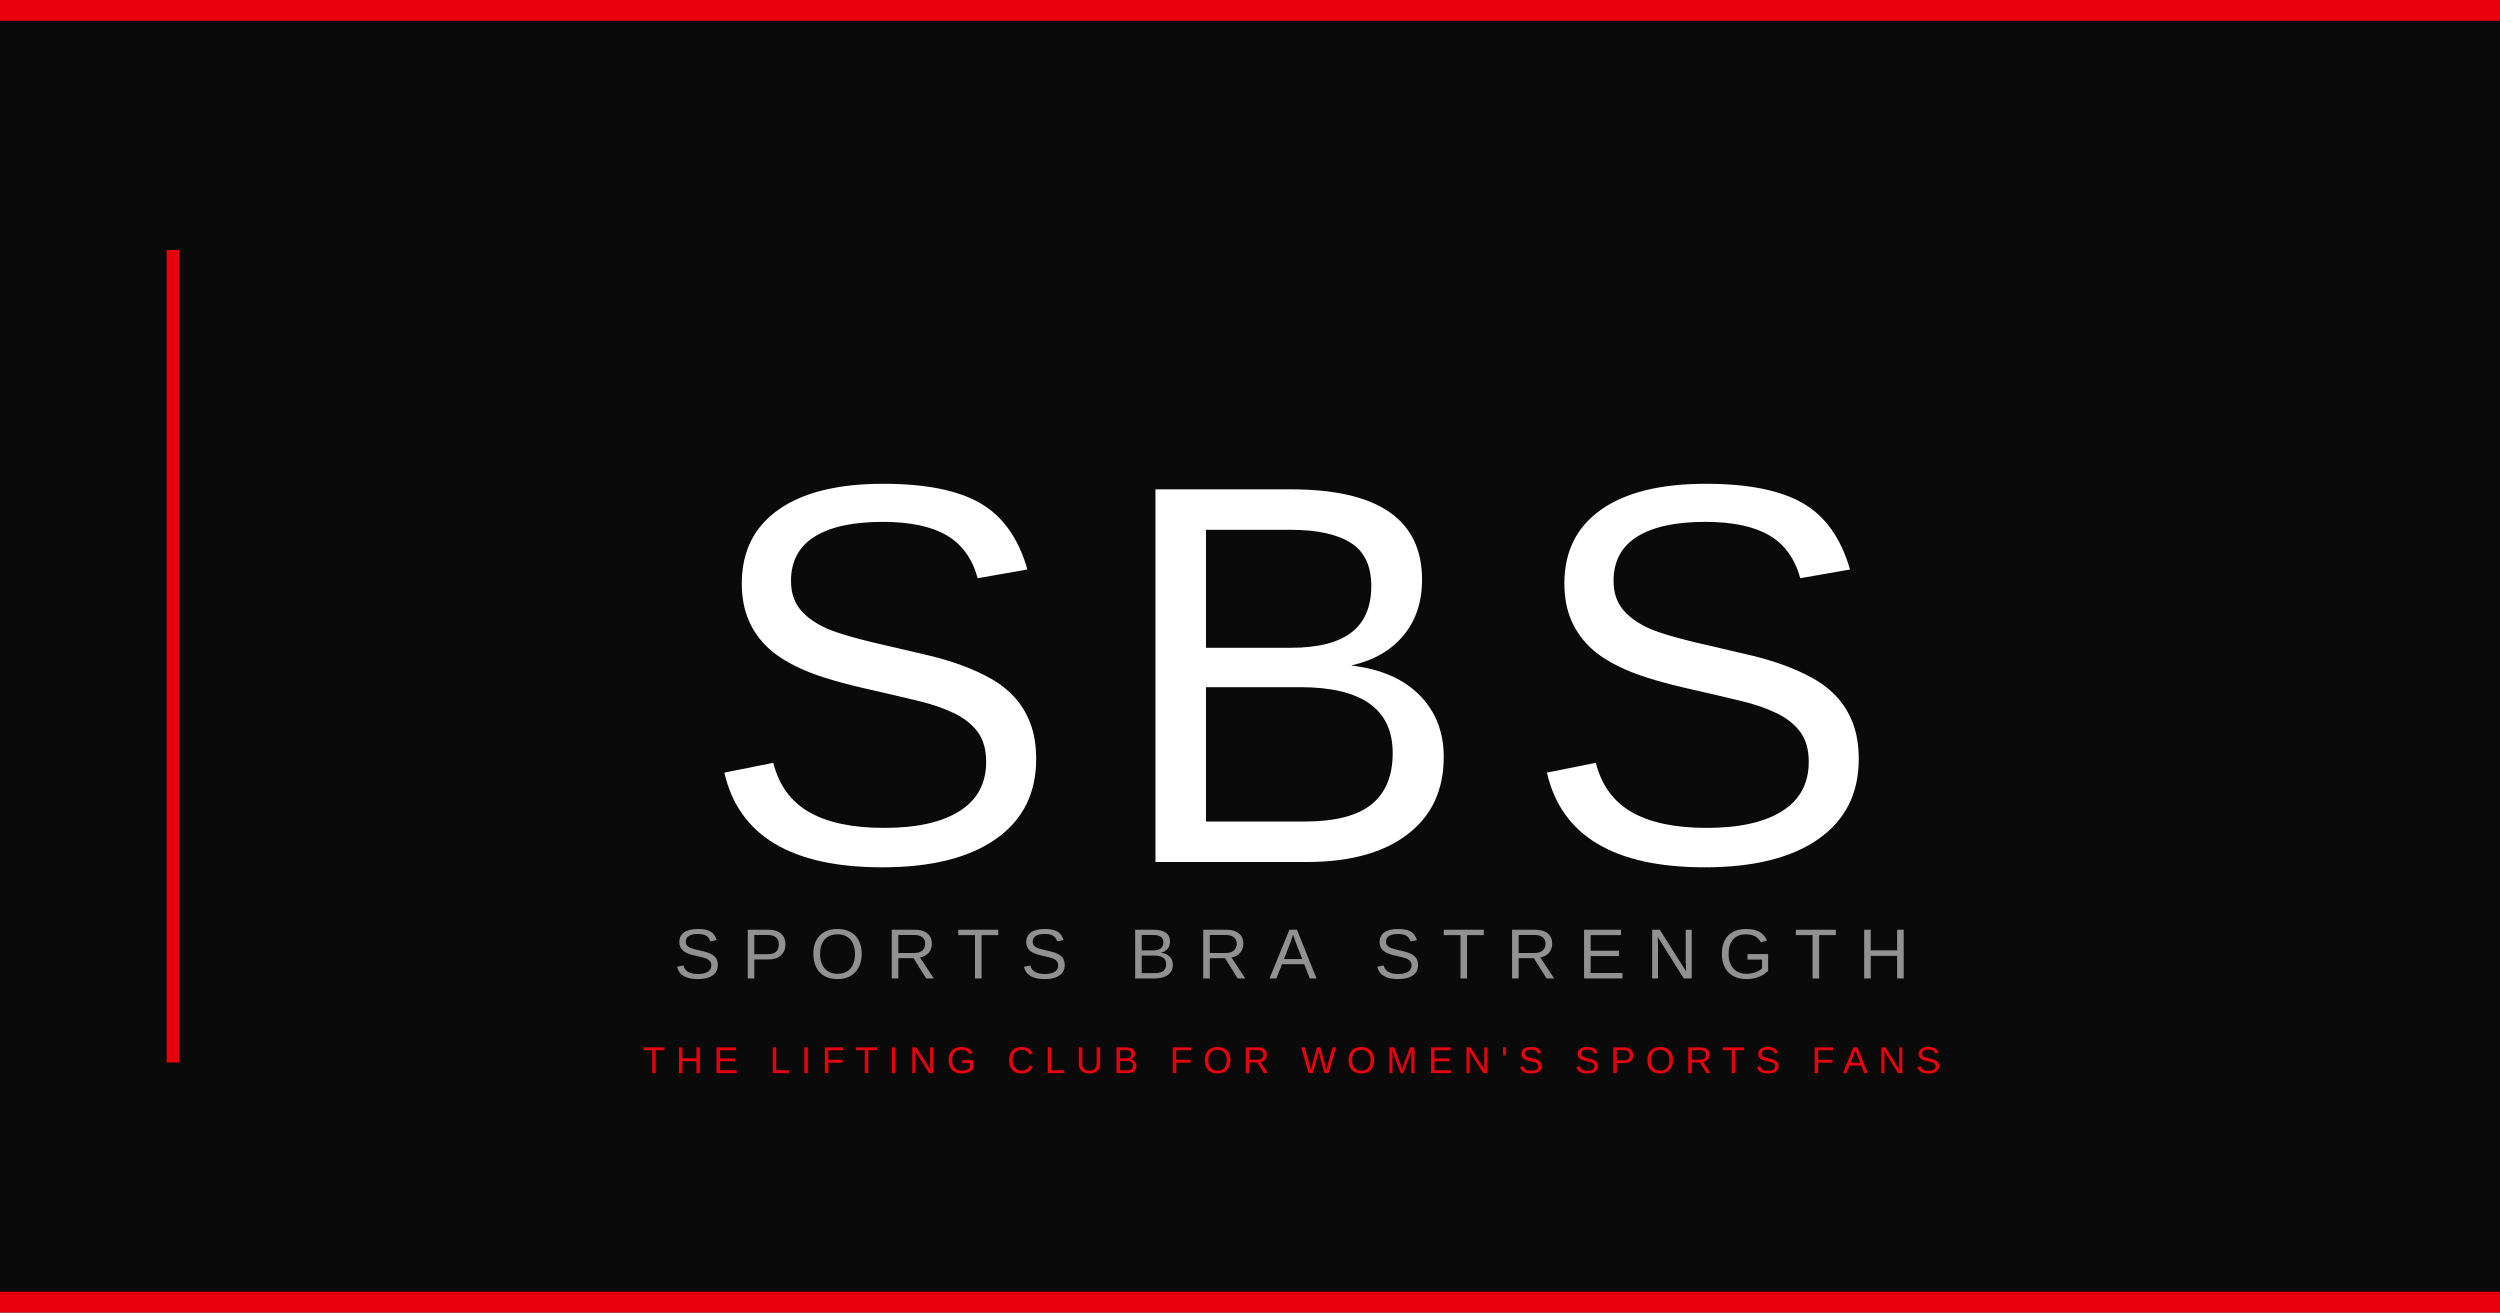
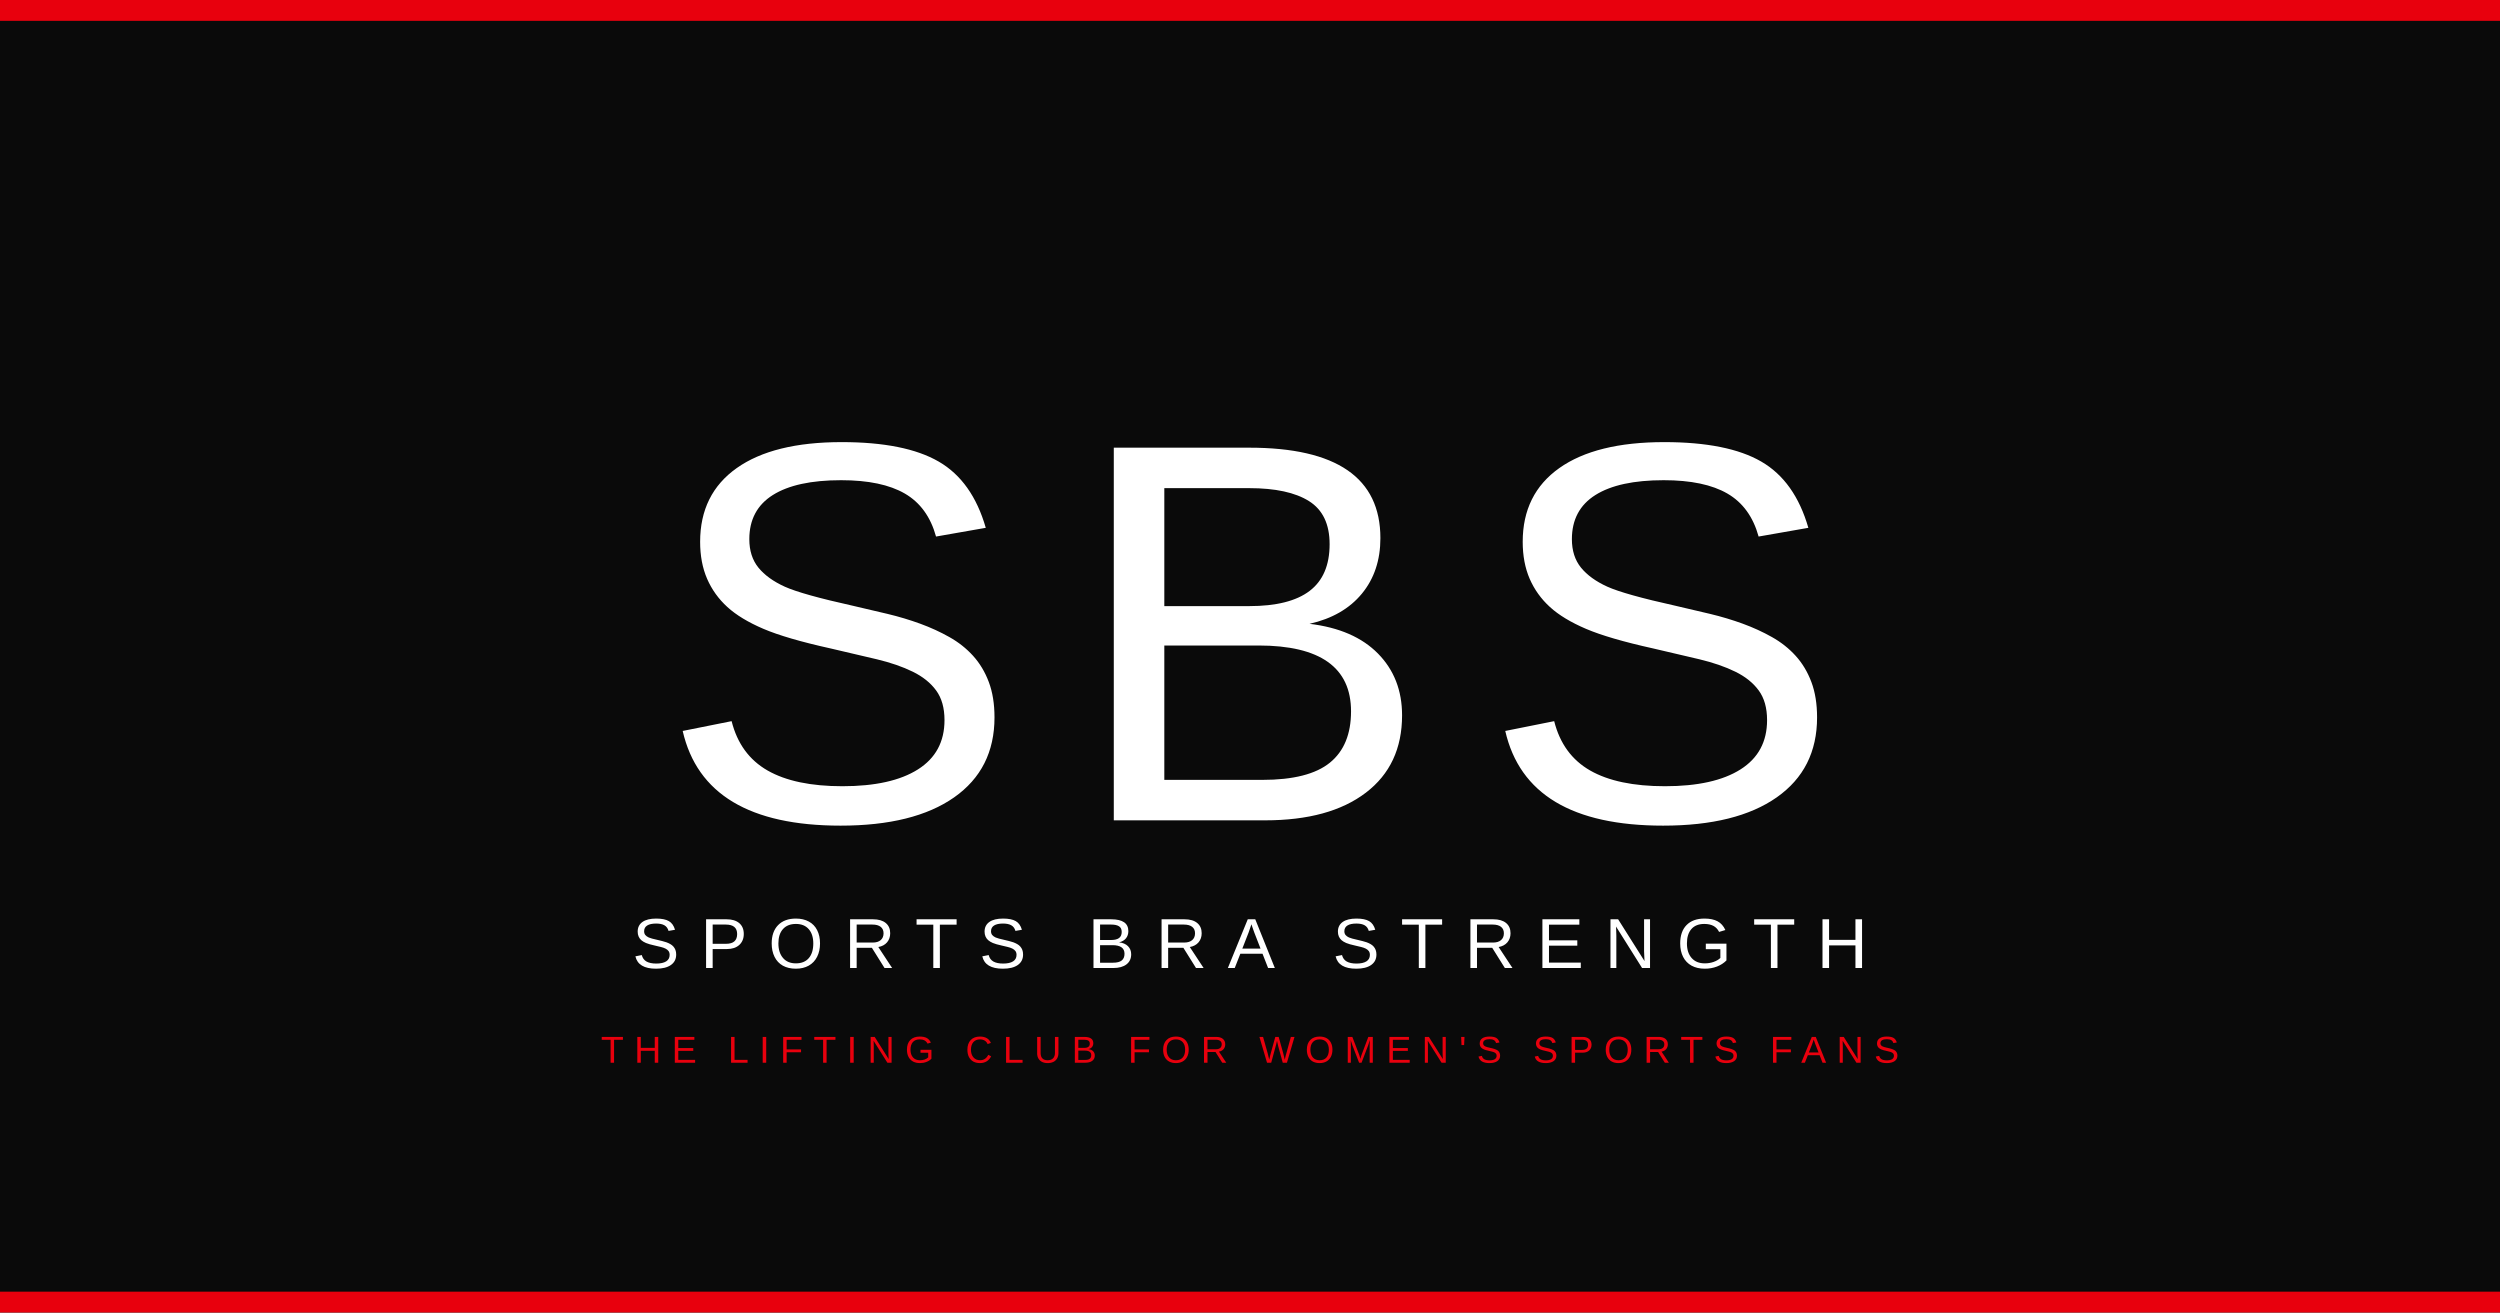
<svg xmlns="http://www.w3.org/2000/svg" viewBox="0 0 1200 630" width="1200" height="630">
  <rect width="1200" height="630" fill="#0a0a0a" />
  <rect width="1200" height="10" fill="#E8000D" />
  <rect y="620" width="1200" height="10" fill="#E8000D" />
-   <rect x="80" y="120" width="6" height="390" fill="#E8000D" />
-   <text x="620" y="340" font-family="Impact, 'Arial Narrow', Arial, sans-serif" font-size="260" fill="#ffffff" text-anchor="middle" dominant-baseline="middle" letter-spacing="24">SBS</text>
-   <text x="620" y="460" font-family="Impact, 'Arial Narrow', Arial, sans-serif" font-size="34" fill="rgba(255,255,255,0.55)" text-anchor="middle" dominant-baseline="middle" letter-spacing="10">SPORTS BRA STRENGTH</text>
-   <text x="620" y="510" font-family="Impact, 'Arial Narrow', Arial, sans-serif" font-size="18" fill="#E8000D" text-anchor="middle" dominant-baseline="middle" letter-spacing="5">THE LIFTING CLUB FOR WOMEN'S SPORTS FANS</text>
+   <text x="600" y="320" font-family="Impact, 'Arial Narrow', Arial, sans-serif" font-size="260" fill="#ffffff" text-anchor="middle" dominant-baseline="middle" letter-spacing="24">SBS</text>
+   <text x="600" y="455" font-family="Impact, 'Arial Narrow', Arial, sans-serif" font-size="34" fill="#ffffff" text-anchor="middle" dominant-baseline="middle" letter-spacing="10">SPORTS BRA STRENGTH</text>
+   <text x="600" y="505" font-family="Impact, 'Arial Narrow', Arial, sans-serif" font-size="18" fill="#E8000D" text-anchor="middle" dominant-baseline="middle" letter-spacing="5">THE LIFTING CLUB FOR WOMEN'S SPORTS FANS</text>
</svg>
